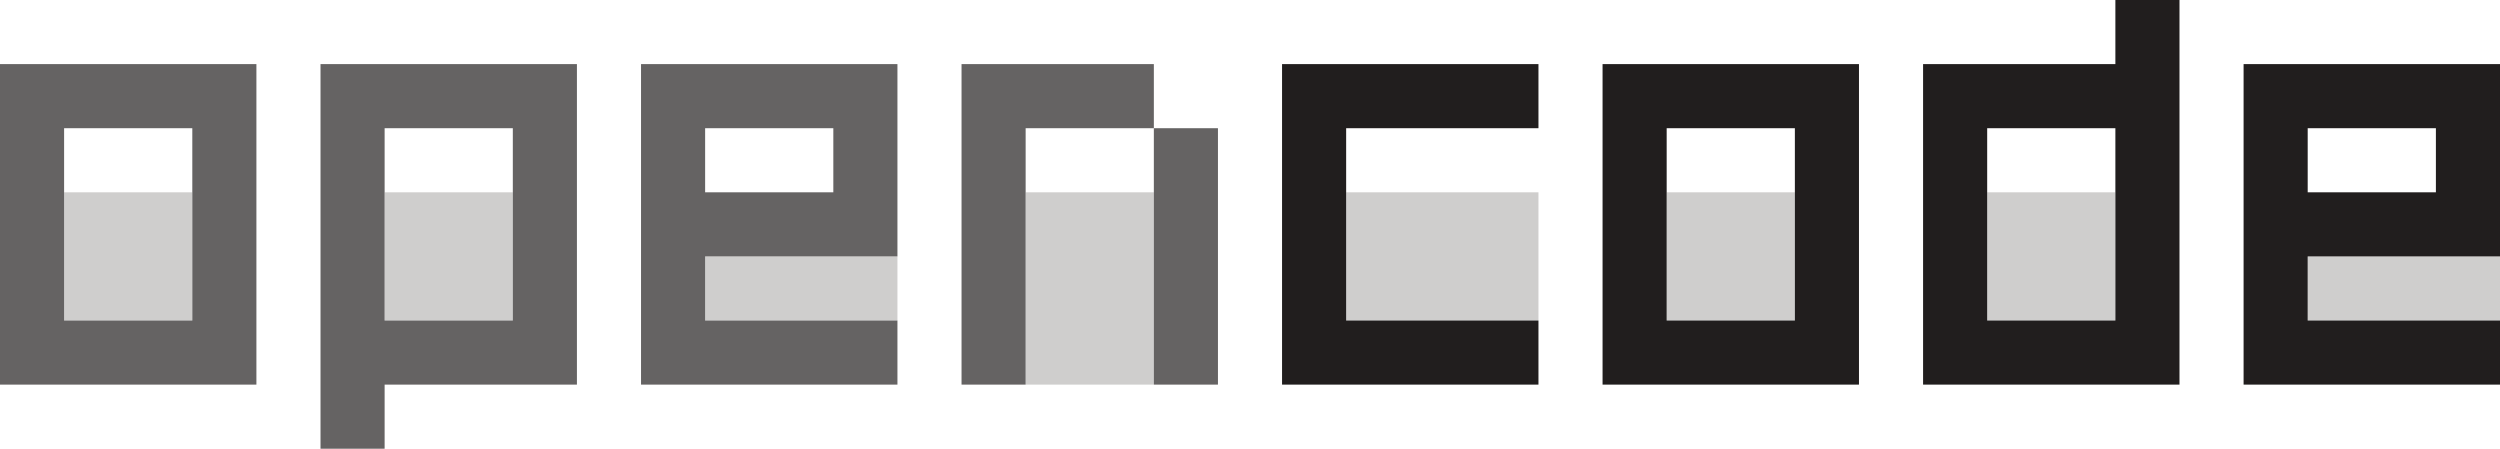
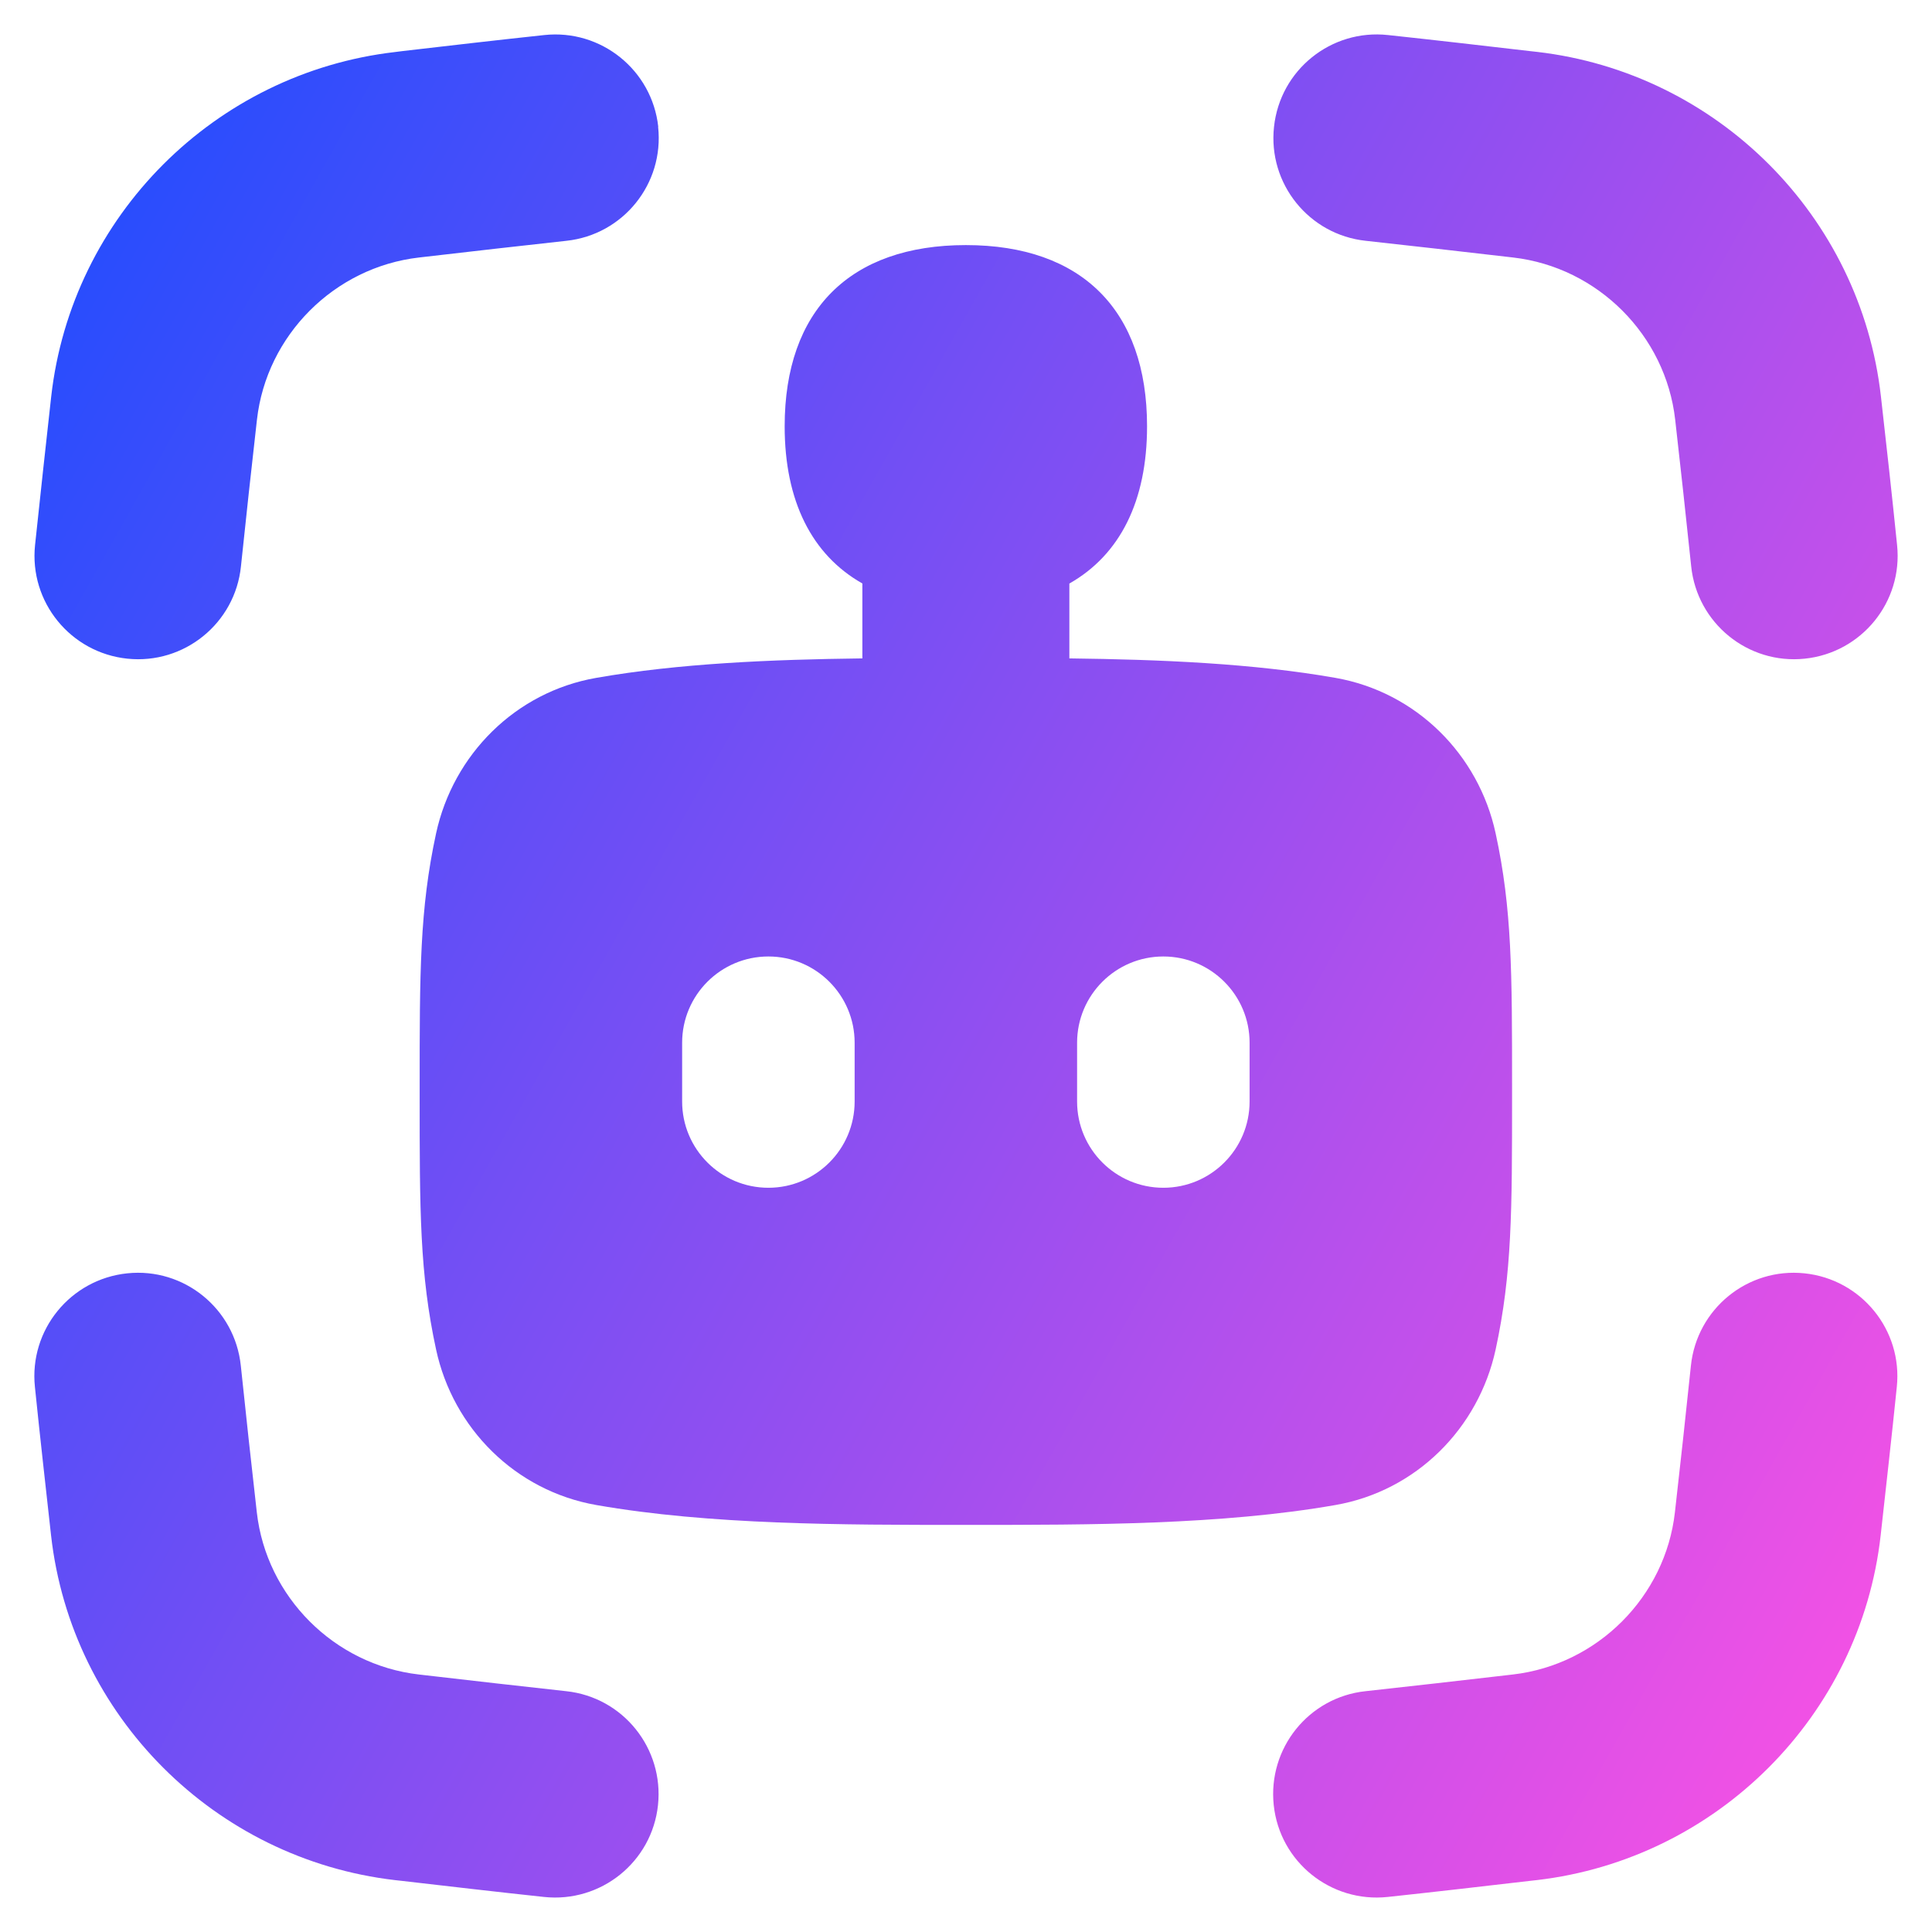
- <svg xmlns="http://www.w3.org/2000/svg" width="234" height="42" viewBox="0 0 234 42" fill="none">
-   <path d="M18 30H6V18H18V30Z" fill="#CFCECD" />
-   <path d="M18 12H6V30H18V12ZM24 36H0V6H24V36Z" fill="#656363" />
-   <path d="M48 30H36V18H48V30Z" fill="#CFCECD" />
-   <path d="M36 30H48V12H36V30ZM54 36H36V42H30V6H54V36Z" fill="#656363" />
-   <path d="M84 24V30H66V24H84Z" fill="#CFCECD" />
-   <path d="M84 24H66V30H84V36H60V6H84V24ZM66 18H78V12H66V18Z" fill="#656363" />
-   <path d="M108 36H96V18H108V36Z" fill="#CFCECD" />
-   <path d="M108 12H96V36H90V6H108V12ZM114 36H108V12H114V36Z" fill="#656363" />
-   <path d="M144 30H126V18H144V30Z" fill="#CFCECD" />
-   <path d="M144 12H126V30H144V36H120V6H144V12Z" fill="#211E1E" />
-   <path d="M168 30H156V18H168V30Z" fill="#CFCECD" />
-   <path d="M168 12H156V30H168V12ZM174 36H150V6H174V36Z" fill="#211E1E" />
-   <path d="M198 30H186V18H198V30Z" fill="#CFCECD" />
-   <path d="M198 12H186V30H198V12ZM204 36H180V6H198V0H204V36Z" fill="#211E1E" />
-   <path d="M234 24V30H216V24H234Z" fill="#CFCECD" />
-   <path d="M216 12V18H228V12H216ZM234 24H216V30H234V36H210V6H234V24Z" fill="#211E1E" />
+ <svg xmlns="http://www.w3.org/2000/svg" fill="none" viewBox="0 0 14 14" id="Ai-Scanner-Robot--Streamline-Flex-Gradient" height="14" width="14">
+   <g id="ai-scanner-robot--scan-scanning-artificial-intelligence-ai 1">
+     <path id="Union" fill="url(#paint0_linear_9380_3677)" fill-rule="evenodd" d="M4.77.919C4.725.507 4.355.21 3.944.254c-.346.037-.69.077-1.026.116L2.863.377C1.558.528.518 1.566.371 2.874.332 3.227.292 3.587.254 3.95c-.043.412.257.78.669.823.412.043.781-.257.823-.669.037-.356.076-.709.116-1.063.069-.611.56-1.104 1.174-1.175l.052-.006c.338-.039.676-.078 1.016-.115.412-.044.71-.414.665-.826Zm4.462 0c.044-.412.414-.71.826-.665.346.037.69.077 1.026.116l.054.006c1.305.151 2.345 1.189 2.492 2.498.04.353.08.712.117 1.076.043.412-.257.78-.669.823-.412.043-.78-.257-.823-.669-.037-.356-.076-.709-.116-1.063-.069-.611-.56-1.104-1.174-1.175l-.052-.006c-.338-.039-.676-.078-1.016-.115-.412-.044-.71-.414-.665-.826ZM7.75 4.228c.366-.208.562-.597.562-1.139 0-.84-.473-1.313-1.313-1.313-.84 0-1.313.473-1.313 1.313 0 .542.197.932.563 1.139l-0.0.543c-.659.008-1.329.036-1.928.141-.586.102-1.037.556-1.161 1.127-.119.55-.119 1.007-.119 1.839v.062c-0.0.832-0 1.29.119 1.839.123.571.574 1.024 1.161 1.127.822.144 1.78.144 2.659.144h.038c.879 0 1.837 0 2.659-.144.586-.102 1.037-.556 1.161-1.127.119-.55.119-1.007.119-1.839v-.062c0-.832 0-1.29-.119-1.839-.123-.571-.575-1.024-1.161-1.127-.598-.105-1.268-.133-1.928-.141l0-.543Zm.68 2.703c-.345 0-.625.28-.625.625v.426c0 .345.28.625.625.625.345-0.0.625-.28.625-.625v-.426c0-.345-.28-.625-.625-.625Zm-3.487.625c0-.345.28-.625.625-.625s.625.28.625.625v.426c0 .345-.28.625-.625.625-.345 0-.625-.28-.625-.625v-.426Zm5.113 6.19c-.412.044-.782-.253-.826-.665-.044-.412.253-.782.665-.826.34-.037.678-.076 1.016-.115l.052-.006c.614-.071 1.105-.564 1.174-1.175.04-.353.079-.707.116-1.063.043-.412.411-.712.823-.669.412.043.712.411.669.823-.037.363-.078.723-.117 1.076-.147 1.308-1.187 2.346-2.492 2.498l-.054.006c-.337.039-.68.079-1.026.116Zm-6.114 0c.412.044.782-.253.826-.665.044-.412-.253-.782-.665-.826-.34-.037-.678-.076-1.016-.115l-.052-.006c-.614-.071-1.105-.564-1.174-1.175-.04-.353-.079-.707-.116-1.063-.043-.412-.411-.712-.823-.669-.412.043-.712.411-.669.823.037.363.078.723.117 1.076.147 1.308 1.187 2.346 2.492 2.498l.054.006c.337.039.68.079 1.026.116Z" clip-rule="evenodd" />
+   </g>
+   <defs>
+     <linearGradient id="paint0_linear_9380_3677" x1="13.705" x2="-2.283" y1="13.753" y2="4.759" gradientUnits="userSpaceOnUse">
+       <stop stop-color="#ff51e3" />
+       <stop offset="1" stop-color="#1b4dff" />
+     </linearGradient>
+   </defs>
</svg>
